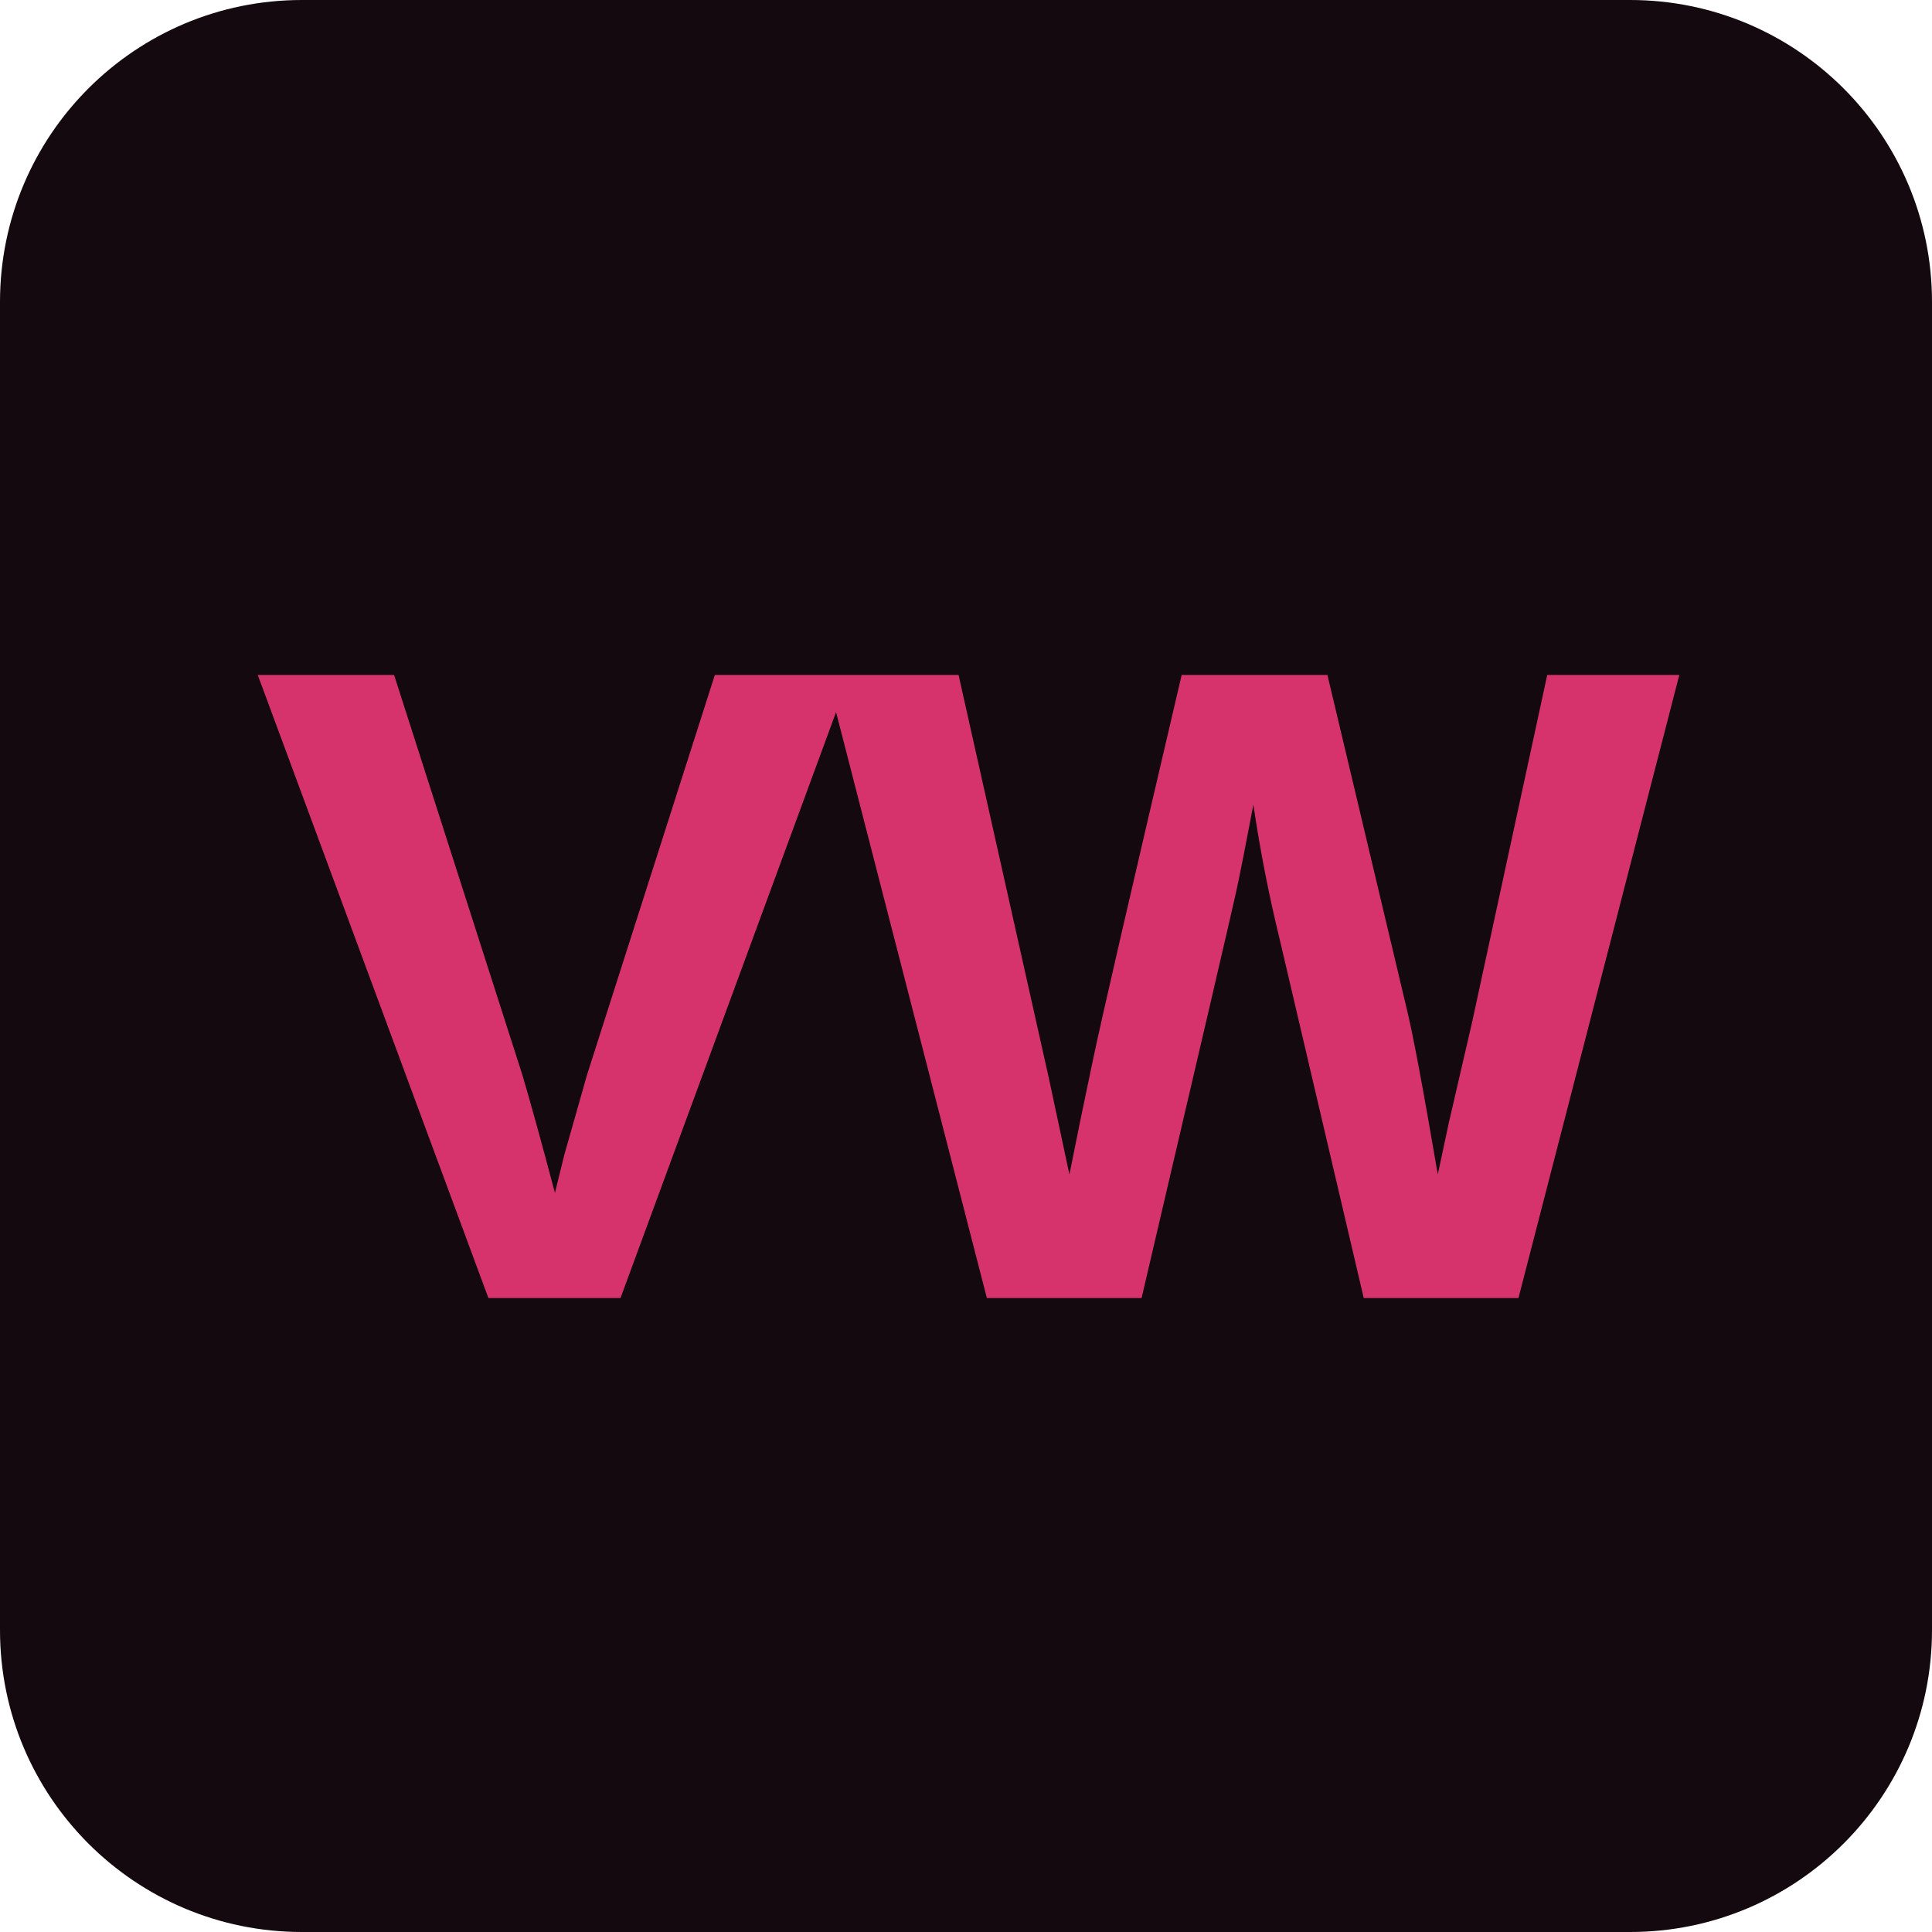
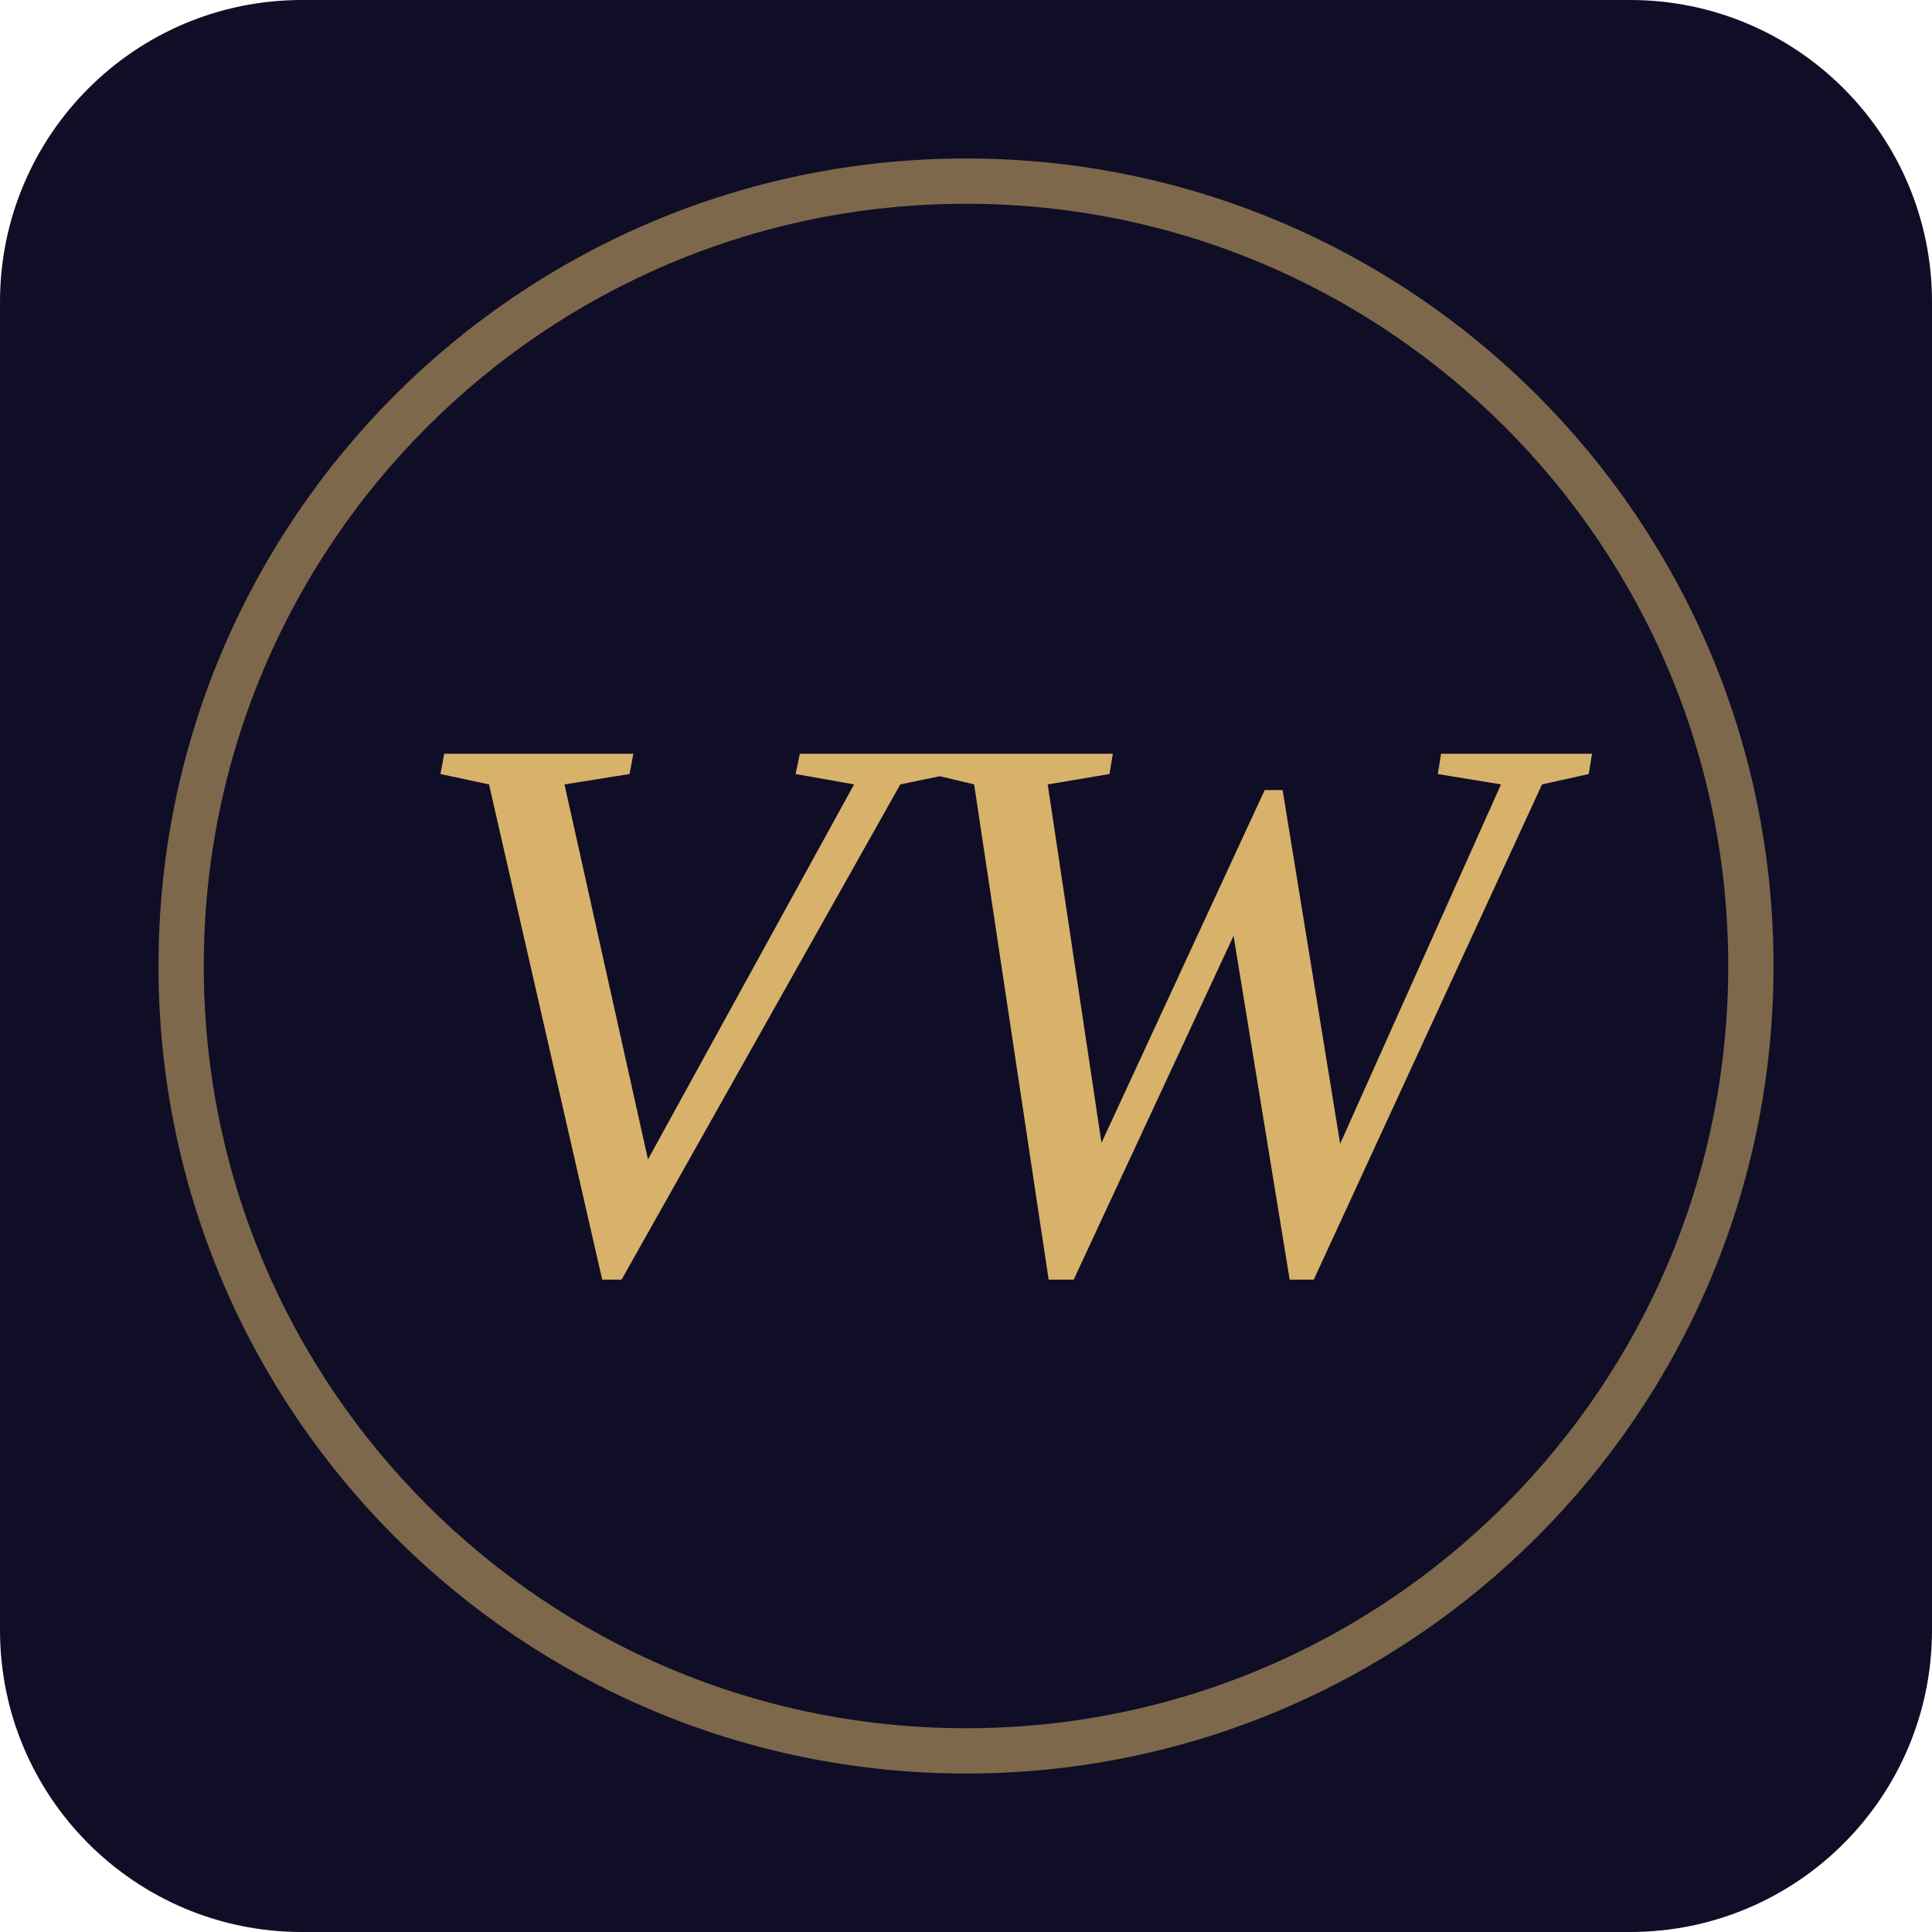
<svg xmlns="http://www.w3.org/2000/svg" viewBox="0 0 64 64">
-   <rect width="64" height="64" rx="10" fill="#14090f" />
-   <text x="32" y="43" font-family="Arial Narrow, Arial, sans-serif" font-size="30" font-weight="bold" letter-spacing="-1" text-anchor="middle" fill="#d6336c">VW</text>
+   <rect width="64" height="64" rx="10" fill="#100e26" />
+   <circle cx="32" cy="32" r="26" fill="none" stroke="#d8b26a" stroke-width="1.5" opacity=".55" />
+   <text x="32" y="42" font-family="Georgia, 'Times New Roman', serif" font-size="26" font-style="italic" font-weight="500" text-anchor="middle" fill="#d8b26a">VW</text>
</svg>
